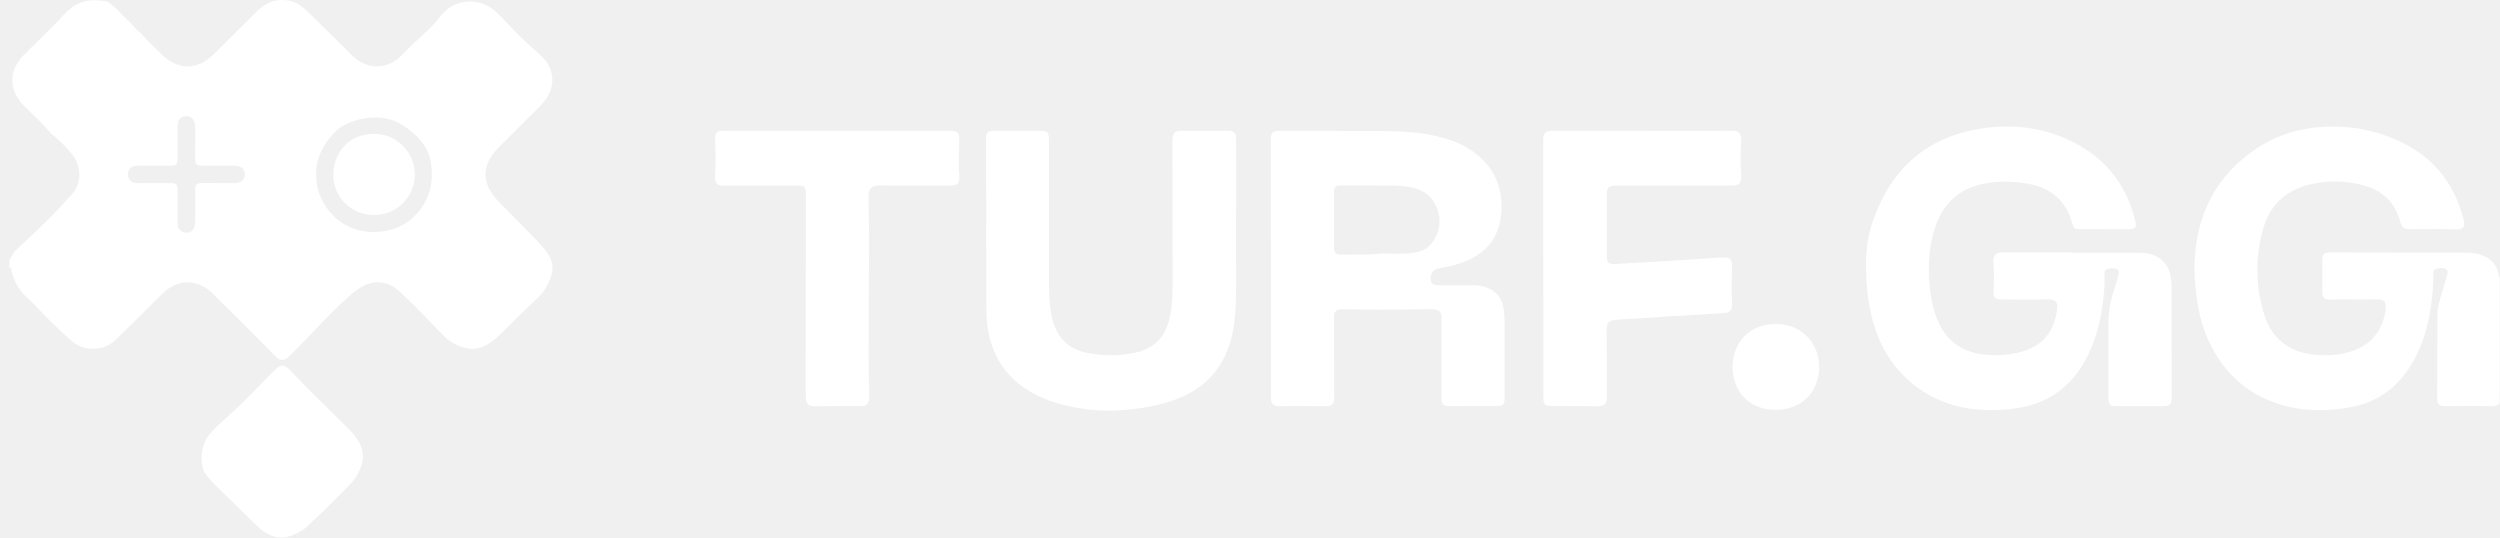
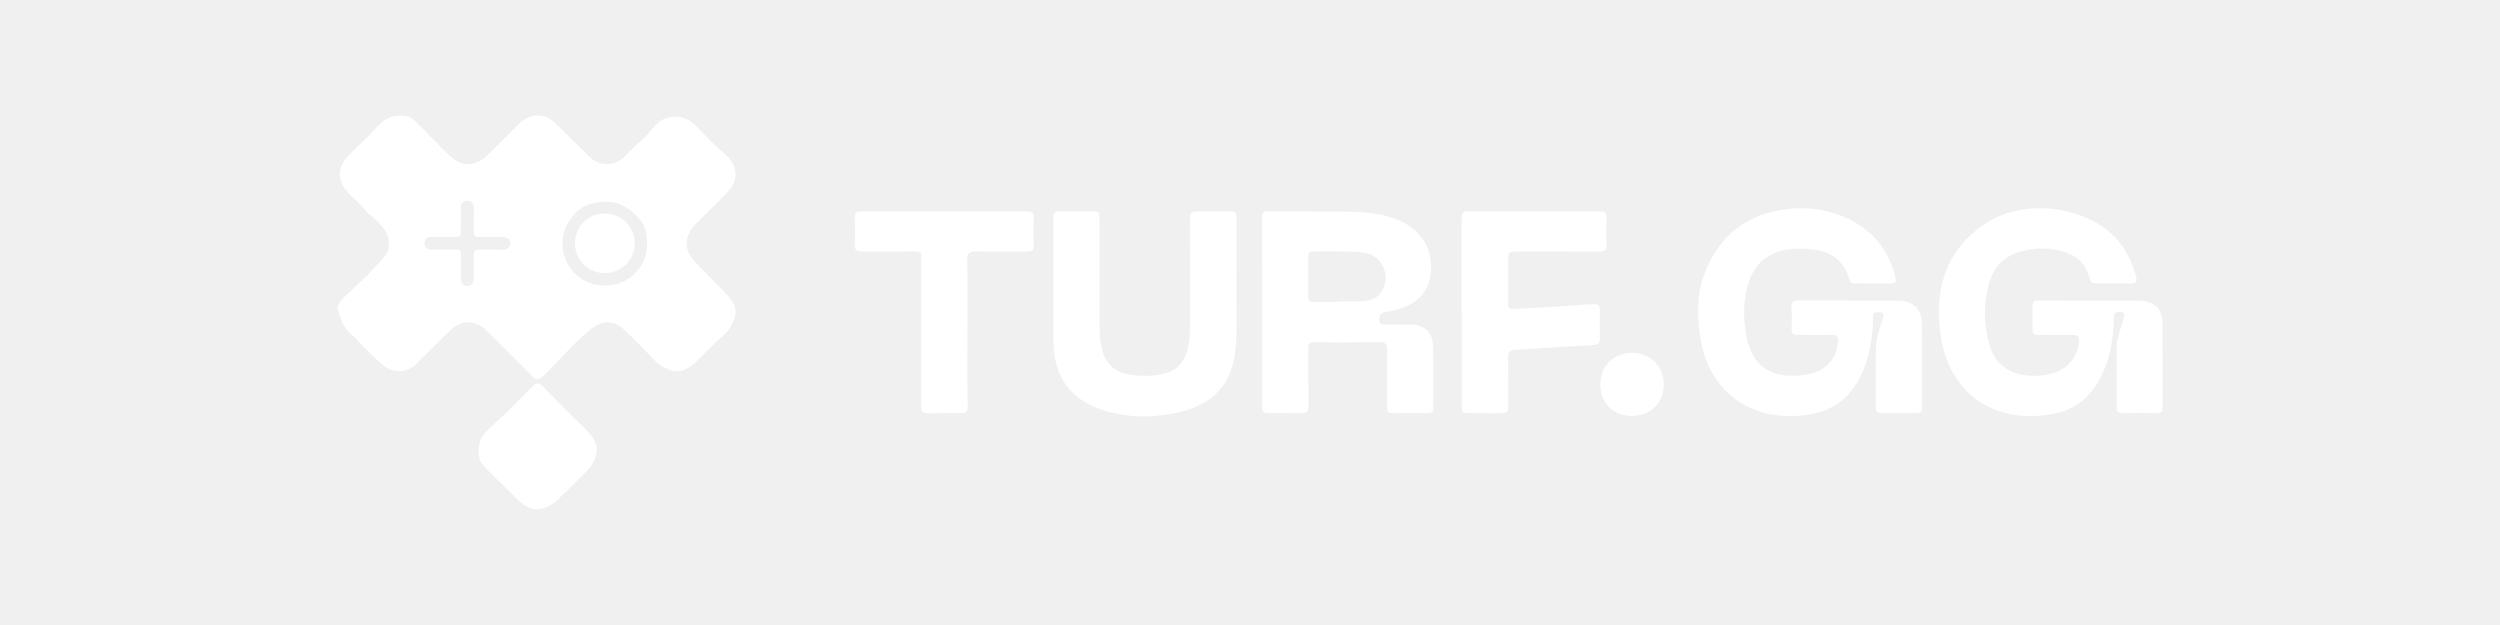
- <svg xmlns="http://www.w3.org/2000/svg" width="186" height="40" viewBox="0 0 186 40" fill="none">
-   <g clip-path="url(#clip0_3016_11366)">
-     <path d="M185.978 29.986C185.83 30.171 185.634 30.234 185.401 30.227C184.246 30.193 183.091 30.21 181.937 30.219C181.462 30.222 181.329 30.082 181.329 29.598C181.33 27.563 181.333 25.527 181.339 23.492C181.341 22.922 181.499 22.38 181.662 21.839C181.803 21.37 181.94 20.9 182.076 20.43C182.157 20.147 182.075 20.018 181.791 19.959C181.604 19.92 181.422 19.959 181.246 20.006C181.079 20.051 181.03 20.185 181.035 20.35C181.053 20.89 181.013 21.428 180.962 21.965C180.78 23.879 180.319 25.708 179.264 27.344C178.141 29.087 176.536 30.082 174.481 30.367C173.121 30.556 171.764 30.589 170.416 30.292C167.494 29.647 165.465 27.909 164.251 25.205C163.781 24.158 163.547 23.042 163.408 21.905C163.312 21.126 163.245 20.344 163.274 19.559C163.409 15.938 164.883 13.033 167.941 11.011C169.457 10.009 171.153 9.518 172.97 9.431C175.078 9.33 177.072 9.758 178.942 10.722C181.257 11.915 182.638 13.848 183.293 16.329C183.439 16.882 183.262 17.099 182.689 17.069C181.707 17.019 180.724 17.048 179.742 17.046C179.57 17.046 179.398 17.057 179.226 17.05C178.868 17.037 178.726 16.926 178.609 16.583C178.585 16.513 178.565 16.443 178.544 16.372C178.151 15.034 177.254 14.19 175.932 13.817C174.524 13.419 173.099 13.393 171.677 13.773C169.948 14.236 168.843 15.345 168.37 17.052C167.791 19.143 167.809 21.242 168.431 23.326C168.983 25.178 170.301 26.217 172.229 26.394C173.047 26.469 173.85 26.437 174.639 26.23C176.183 25.824 177.149 24.854 177.46 23.271C177.49 23.116 177.5 22.955 177.499 22.797C177.495 22.447 177.366 22.301 177.016 22.278C176.747 22.26 176.476 22.276 176.206 22.279C175.273 22.292 174.339 22.251 173.406 22.292C172.925 22.313 172.774 22.146 172.775 21.656C172.776 20.908 172.777 20.16 172.774 19.413C172.773 18.911 172.891 18.784 173.404 18.784C175.001 18.784 176.598 18.788 178.195 18.791C179.952 18.794 181.709 18.798 183.465 18.801C183.898 18.802 184.323 18.849 184.728 19.01C185.401 19.276 185.801 19.762 185.905 20.482C185.914 20.542 185.912 20.605 185.975 20.641L185.978 29.987L185.978 29.986Z" fill="white" />
-     <path d="M0.687 19.244C0.723 19.245 0.76 19.246 0.796 19.247C0.62 19.466 0.813 19.684 0.798 19.903C0.748 19.91 0.711 19.935 0.687 19.979C0.687 19.735 0.687 19.489 0.687 19.244Z" fill="white" />
-     <path d="M20.669 0.017C20.886 -0.004 21.103 -0.004 21.319 0.017C21.783 0.075 22.187 0.276 22.548 0.561C22.74 0.712 22.919 0.883 23.093 1.055C24.141 2.091 25.185 3.13 26.236 4.162C27.308 5.215 28.86 5.189 29.878 4.124C30.473 3.502 31.096 2.914 31.733 2.338C32.07 2.033 32.373 1.694 32.658 1.339C33.104 0.784 33.626 0.325 34.354 0.182C35.475 -0.037 36.412 0.322 37.179 1.141C37.8 1.803 38.423 2.464 39.086 3.086C39.454 3.43 39.828 3.766 40.205 4.099C41.261 5.032 41.393 6.414 40.511 7.516C40.282 7.802 40.015 8.06 39.755 8.32C38.906 9.171 38.051 10.018 37.199 10.866C36.902 11.161 36.632 11.476 36.43 11.847C36.024 12.595 36.02 13.343 36.418 14.094C36.598 14.432 36.837 14.727 37.105 14.999C38.051 15.963 38.996 16.927 39.939 17.893C40.248 18.21 40.538 18.543 40.781 18.914C41.127 19.442 41.201 20.005 40.988 20.598C40.779 21.178 40.501 21.703 40.032 22.139C39.043 23.058 38.094 24.018 37.127 24.96C36.845 25.235 36.539 25.479 36.193 25.671C35.662 25.966 35.102 26.039 34.522 25.864C33.94 25.688 33.423 25.409 32.99 24.959C31.985 23.916 30.979 22.875 29.93 21.875C29.876 21.824 29.823 21.774 29.769 21.724C28.861 20.869 27.803 20.768 26.746 21.438C26.318 21.709 25.953 22.058 25.582 22.396C24.536 23.346 23.589 24.393 22.608 25.407C22.284 25.742 21.955 26.073 21.627 26.404C21.558 26.474 21.485 26.541 21.409 26.602C21.104 26.844 20.875 26.847 20.587 26.594C20.395 26.424 20.219 26.233 20.04 26.048C18.665 24.629 17.247 23.251 15.842 21.862C15.596 21.619 15.325 21.408 15.013 21.257C14.29 20.907 13.571 20.911 12.856 21.28C12.536 21.446 12.265 21.673 12.011 21.925C10.922 23.006 9.833 24.086 8.74 25.162C8.2 25.693 7.562 25.991 6.787 25.947C6.227 25.916 5.725 25.719 5.312 25.353C4.356 24.508 3.437 23.622 2.577 22.678C2.405 22.489 2.209 22.32 2.022 22.153C1.339 21.542 0.986 20.773 0.797 19.904C0.812 19.684 0.619 19.466 0.795 19.247C0.886 18.913 1.113 18.671 1.356 18.446C2.38 17.494 3.409 16.547 4.369 15.529C4.688 15.19 4.988 14.832 5.309 14.494C6.195 13.563 5.993 12.249 5.356 11.469C4.936 10.954 4.482 10.474 3.953 10.068C3.885 10.015 3.809 9.968 3.758 9.902C3.195 9.184 2.497 8.597 1.862 7.949C1.646 7.729 1.445 7.499 1.289 7.233C0.768 6.344 0.789 5.465 1.353 4.602C1.577 4.261 1.873 3.983 2.163 3.701C3.04 2.843 3.929 1.998 4.755 1.091C4.903 0.929 5.072 0.784 5.242 0.644C6.064 -0.032 7.004 -0.088 7.993 0.133C8.049 0.146 8.103 0.186 8.148 0.224C8.407 0.45 8.69 0.655 8.914 0.912C9.274 1.323 9.717 1.651 10.051 2.089C10.189 2.269 10.41 2.384 10.561 2.557C11.046 3.11 11.573 3.62 12.109 4.121C12.502 4.487 12.941 4.769 13.471 4.886C14.159 5.038 14.782 4.867 15.358 4.484C15.73 4.238 16.028 3.91 16.342 3.601C17.259 2.696 18.169 1.785 19.083 0.878C19.527 0.437 20.032 0.105 20.669 0.017ZM23.519 12.938C23.532 13.244 23.536 13.5 23.584 13.755C23.936 15.635 25.582 17.383 28.019 17.258C29.313 17.192 30.403 16.685 31.207 15.666C32.026 14.629 32.265 13.423 32.059 12.13C31.965 11.542 31.743 10.995 31.358 10.532C30.849 9.923 30.236 9.442 29.527 9.077C28.275 8.43 25.94 8.758 24.921 9.822C24.054 10.728 23.516 11.723 23.519 12.938ZM13.216 10.607C13.213 10.607 13.211 10.607 13.209 10.607C13.209 10.925 13.208 11.244 13.209 11.563C13.212 12.305 13.181 12.332 12.452 12.328C11.703 12.324 10.953 12.321 10.204 12.334C9.761 12.342 9.534 12.56 9.523 12.94C9.51 13.361 9.71 13.573 10.169 13.618C10.267 13.628 10.366 13.624 10.464 13.624C11.201 13.624 11.938 13.622 12.675 13.623C13.121 13.624 13.21 13.714 13.211 14.165C13.213 14.925 13.21 15.685 13.214 16.445C13.214 16.58 13.215 16.718 13.247 16.847C13.32 17.145 13.562 17.314 13.874 17.31C14.189 17.306 14.408 17.134 14.475 16.821C14.506 16.678 14.527 16.53 14.528 16.384C14.531 15.673 14.527 14.962 14.525 14.251C14.525 14.165 14.516 14.079 14.524 13.994C14.546 13.747 14.642 13.651 14.895 13.625C14.993 13.615 15.092 13.62 15.19 13.62C15.89 13.621 16.59 13.621 17.29 13.625C17.451 13.626 17.61 13.617 17.764 13.573C18.093 13.479 18.264 13.204 18.209 12.869C18.155 12.53 17.911 12.341 17.483 12.333C16.98 12.323 16.476 12.327 15.972 12.326C15.628 12.326 15.284 12.337 14.941 12.327C14.65 12.319 14.549 12.21 14.523 11.923C14.517 11.863 14.519 11.801 14.519 11.74C14.522 11.029 14.523 10.318 14.53 9.607C14.532 9.42 14.514 9.238 14.46 9.062C14.384 8.814 14.206 8.679 13.948 8.653C13.517 8.608 13.243 8.829 13.22 9.283C13.198 9.723 13.216 10.165 13.216 10.607Z" fill="white" />
-     <path d="M154.18 18.801C155.729 18.801 157.276 18.801 158.825 18.801C159.169 18.801 159.511 18.807 159.852 18.874C160.726 19.047 161.344 19.67 161.496 20.547C161.543 20.813 161.566 21.08 161.566 21.351C161.566 24.05 161.569 26.748 161.572 29.446C161.572 30.133 161.471 30.225 160.781 30.221C159.761 30.216 158.741 30.22 157.722 30.219C157.586 30.219 157.451 30.224 157.316 30.216C157.038 30.199 156.917 30.088 156.874 29.819C156.862 29.746 156.864 29.672 156.865 29.599C156.866 27.808 156.868 26.017 156.87 24.227C156.872 23.314 156.985 22.42 157.292 21.554C157.418 21.197 157.512 20.828 157.619 20.464C157.711 20.153 157.605 19.997 157.277 19.974C157.156 19.965 157.03 19.968 156.91 19.986C156.66 20.023 156.561 20.137 156.574 20.383C156.609 21.059 156.547 21.73 156.468 22.398C156.314 23.719 156.003 25.002 155.441 26.215C154.683 27.85 153.566 29.137 151.873 29.864C151.133 30.182 150.358 30.347 149.561 30.436C148.961 30.502 148.36 30.516 147.758 30.505C143.724 30.427 140.451 27.887 139.369 24C139.033 22.789 138.876 21.554 138.84 20.299C138.804 19.041 138.89 17.794 139.291 16.597C140.545 12.847 143.022 10.389 146.977 9.639C149.288 9.201 151.594 9.382 153.766 10.346C156.443 11.534 158.172 13.561 158.861 16.431C158.884 16.525 158.905 16.624 158.904 16.72C158.902 16.917 158.819 17.007 158.622 17.04C158.538 17.054 158.45 17.054 158.365 17.054C157.173 17.052 155.981 17.05 154.789 17.046C154.334 17.045 154.3 17.019 154.173 16.586C153.709 15.005 152.684 14.03 151.056 13.706C149.85 13.466 148.644 13.43 147.438 13.703C145.739 14.088 144.614 15.128 144.034 16.748C143.535 18.143 143.427 19.592 143.549 21.062C143.617 21.883 143.744 22.692 144.016 23.473C144.644 25.273 145.907 26.246 147.813 26.399C148.717 26.472 149.608 26.399 150.474 26.148C152.142 25.665 152.916 24.445 153.062 22.893C153.097 22.512 152.921 22.319 152.541 22.274C152.444 22.262 152.344 22.265 152.246 22.269C151.141 22.311 150.037 22.272 148.932 22.279C148.429 22.282 148.295 22.149 148.318 21.641C148.35 20.93 148.373 20.22 148.31 19.51C148.3 19.388 148.309 19.267 148.344 19.146C148.4 18.947 148.527 18.833 148.728 18.8C148.812 18.786 148.899 18.777 148.984 18.777C150.716 18.776 152.449 18.776 154.181 18.776C154.181 18.785 154.181 18.794 154.181 18.802L154.18 18.801Z" fill="white" />
-     <path d="M99.534 9.749C100.725 9.749 101.917 9.736 103.109 9.752C104.349 9.769 105.587 9.834 106.803 10.114C107.644 10.308 108.462 10.572 109.202 11.022C110.937 12.077 111.802 13.634 111.709 15.657C111.625 17.48 110.721 18.774 108.993 19.454C108.362 19.702 107.709 19.859 107.04 19.964C106.552 20.041 106.292 20.578 106.519 21.025C106.581 21.147 106.695 21.198 106.819 21.21C106.965 21.226 107.113 21.222 107.26 21.222C108.071 21.224 108.882 21.225 109.693 21.226C109.978 21.226 110.255 21.275 110.524 21.365C111.345 21.639 111.784 22.222 111.884 23.068C111.965 23.764 111.942 24.464 111.945 25.163C111.95 26.634 111.944 28.106 111.943 29.577C111.943 29.626 111.945 29.675 111.942 29.724C111.925 30.085 111.806 30.208 111.446 30.21C110.734 30.215 110.021 30.211 109.308 30.212C108.805 30.213 108.301 30.22 107.797 30.217C107.379 30.214 107.251 30.09 107.248 29.663C107.241 28.841 107.244 28.02 107.245 27.198C107.246 26.095 107.249 24.991 107.251 23.887C107.251 23.765 107.254 23.642 107.243 23.52C107.217 23.232 107.106 23.108 106.827 23.034C106.682 22.995 106.536 23.002 106.388 23.004C105.124 23.017 103.859 23.037 102.594 23.039C101.747 23.041 100.899 23.018 100.052 23.006C99.966 23.005 99.88 23.002 99.794 23.008C99.402 23.036 99.265 23.167 99.248 23.553C99.237 23.797 99.251 24.043 99.252 24.288C99.256 26.017 99.259 27.746 99.263 29.475C99.263 29.512 99.265 29.549 99.263 29.585C99.25 30.072 99.1 30.225 98.616 30.224C97.83 30.223 97.044 30.21 96.257 30.208C95.913 30.207 95.57 30.224 95.226 30.224C94.719 30.224 94.56 30.071 94.555 29.57C94.55 29.043 94.558 28.516 94.558 27.989C94.557 22.433 94.555 16.878 94.553 11.323C94.553 11.004 94.544 10.685 94.549 10.367C94.558 9.864 94.687 9.732 95.184 9.731C96.634 9.728 98.084 9.73 99.533 9.73C99.533 9.736 99.533 9.742 99.533 9.748L99.534 9.749ZM99.247 16.345C99.247 16.345 99.249 16.345 99.251 16.345C99.251 16.639 99.252 16.933 99.251 17.227C99.25 17.643 99.237 18.06 99.251 18.476C99.262 18.81 99.4 18.931 99.733 18.947C99.807 18.95 99.881 18.947 99.954 18.944C100.821 18.913 101.69 18.981 102.557 18.878C102.92 18.834 103.293 18.881 103.661 18.878C104.176 18.873 104.692 18.892 105.203 18.805C105.688 18.722 106.144 18.564 106.457 18.173C107.072 17.405 107.277 16.534 106.948 15.588C106.627 14.665 105.946 14.131 104.996 13.94C104.477 13.837 103.948 13.811 103.421 13.806C102.219 13.794 101.016 13.8 99.813 13.802C99.348 13.802 99.248 13.901 99.247 14.36C99.246 15.022 99.248 15.683 99.248 16.345H99.247Z" fill="white" />
-     <path d="M73.375 16.958C73.392 14.776 73.353 12.593 73.365 10.411C73.365 10.313 73.364 10.214 73.379 10.118C73.416 9.886 73.53 9.774 73.765 9.744C73.886 9.729 74.01 9.732 74.133 9.732C75.177 9.731 76.221 9.735 77.265 9.73C77.963 9.727 78.046 9.803 78.046 10.512C78.046 14.055 78.041 17.599 78.044 21.143C78.045 21.965 78.081 22.785 78.259 23.592C78.553 24.921 79.292 25.852 80.654 26.201C80.962 26.28 81.279 26.33 81.595 26.368C82.566 26.488 83.53 26.443 84.487 26.234C85.771 25.954 86.592 25.183 86.948 23.923C87.175 23.115 87.242 22.285 87.241 21.449C87.24 17.869 87.236 14.288 87.233 10.707C87.233 10.56 87.229 10.412 87.241 10.266C87.27 9.912 87.418 9.76 87.773 9.735C87.969 9.722 88.166 9.737 88.362 9.737C89.259 9.737 90.156 9.735 91.052 9.734C91.2 9.734 91.348 9.727 91.494 9.739C91.777 9.763 91.916 9.893 91.956 10.172C91.971 10.28 91.968 10.392 91.968 10.502C91.967 12.538 91.987 14.573 91.958 16.609C91.931 18.533 92.009 20.458 91.946 22.381C91.913 23.374 91.841 24.363 91.57 25.327C90.944 27.556 89.49 28.999 87.332 29.768C86.064 30.219 84.748 30.426 83.407 30.52C81.972 30.621 80.564 30.478 79.173 30.135C78.08 29.865 77.048 29.453 76.123 28.799C74.686 27.782 73.861 26.384 73.531 24.672C73.366 23.81 73.381 22.939 73.378 22.07C73.372 20.366 73.375 18.662 73.375 16.958Z" fill="white" />
-     <path d="M114.817 19.987C114.816 16.872 114.815 13.757 114.814 10.641C114.814 10.531 114.812 10.421 114.818 10.31C114.839 9.908 114.984 9.759 115.378 9.733C115.463 9.727 115.55 9.729 115.636 9.729C119.285 9.732 122.934 9.735 126.583 9.737C127.296 9.737 128.009 9.732 128.721 9.731C128.844 9.731 128.967 9.732 129.089 9.745C129.323 9.771 129.464 9.903 129.519 10.135C129.556 10.293 129.555 10.451 129.544 10.61C129.488 11.406 129.48 12.202 129.547 12.998C129.554 13.083 129.556 13.17 129.548 13.255C129.511 13.619 129.348 13.786 128.981 13.8C128.576 13.815 128.17 13.807 127.765 13.807C125.32 13.805 122.874 13.802 120.429 13.802C120.283 13.802 120.133 13.806 119.989 13.831C119.691 13.882 119.594 13.99 119.557 14.292C119.544 14.401 119.545 14.512 119.545 14.622C119.545 16.07 119.544 17.517 119.546 18.964C119.548 19.601 119.648 19.677 120.284 19.634C121.264 19.568 122.246 19.52 123.226 19.466C124.673 19.386 126.119 19.303 127.563 19.186C127.832 19.165 128.104 19.154 128.373 19.162C128.705 19.171 128.83 19.303 128.857 19.637C128.865 19.734 128.864 19.833 128.861 19.931C128.831 20.789 128.829 21.648 128.863 22.506C128.864 22.555 128.864 22.604 128.863 22.653C128.854 23.107 128.708 23.264 128.244 23.293C127.006 23.37 125.768 23.44 124.53 23.516C123.109 23.604 121.687 23.691 120.266 23.787C119.699 23.825 119.536 24.009 119.537 24.579C119.54 26.173 119.546 27.768 119.555 29.362C119.56 30.1 119.418 30.234 118.673 30.225C117.653 30.213 116.633 30.216 115.614 30.212C115.491 30.212 115.367 30.215 115.245 30.203C114.986 30.176 114.868 30.07 114.841 29.811C114.819 29.604 114.824 29.394 114.824 29.186C114.822 26.12 114.822 23.054 114.821 19.988H114.815L114.817 19.987Z" fill="white" />
-     <path d="M62.278 9.731C64.993 9.731 67.708 9.731 70.423 9.731C70.546 9.731 70.669 9.728 70.792 9.733C71.224 9.749 71.367 9.881 71.369 10.316C71.372 10.806 71.343 11.296 71.338 11.786C71.334 12.203 71.329 12.619 71.372 13.035C71.378 13.096 71.375 13.158 71.374 13.219C71.359 13.659 71.216 13.805 70.759 13.806C69.346 13.81 67.933 13.808 66.521 13.806C66.14 13.805 65.759 13.795 65.378 13.799C64.856 13.805 64.642 14.011 64.624 14.537C64.612 14.904 64.623 15.273 64.633 15.64C64.702 18.448 64.619 21.255 64.633 24.062C64.641 25.717 64.607 27.372 64.667 29.027C64.676 29.271 64.694 29.517 64.642 29.76C64.572 30.087 64.454 30.206 64.121 30.217C63.778 30.228 63.434 30.208 63.09 30.209C62.328 30.212 61.567 30.221 60.805 30.226C60.694 30.227 60.583 30.229 60.474 30.218C60.163 30.186 60.002 30.043 59.967 29.735C59.941 29.505 59.942 29.271 59.942 29.038C59.945 24.157 59.95 19.276 59.954 14.396C59.954 14.334 59.956 14.272 59.95 14.212C59.922 13.932 59.84 13.844 59.567 13.811C59.47 13.799 59.371 13.802 59.272 13.802C57.503 13.806 55.734 13.811 53.965 13.815C53.88 13.815 53.793 13.814 53.708 13.806C53.39 13.777 53.248 13.645 53.204 13.326C53.189 13.218 53.191 13.105 53.199 12.996C53.255 12.163 53.255 11.33 53.201 10.497C53.199 10.473 53.2 10.448 53.2 10.423C53.19 9.846 53.298 9.732 53.875 9.731C56.677 9.73 59.478 9.731 62.279 9.731L62.278 9.731Z" fill="white" />
-     <path d="M15.001 34.015C15.009 33.171 15.358 32.473 15.956 31.9C16.584 31.298 17.248 30.732 17.871 30.125C18.618 29.398 19.337 28.643 20.07 27.903C20.251 27.72 20.431 27.533 20.63 27.372C20.922 27.133 21.127 27.147 21.419 27.389C21.476 27.436 21.528 27.489 21.579 27.542C23 29.035 24.48 30.469 25.947 31.917C26.201 32.168 26.43 32.44 26.62 32.742C27.049 33.422 27.127 34.133 26.8 34.878C26.603 35.331 26.351 35.745 25.995 36.095C25.322 36.758 24.658 37.429 23.988 38.095C23.695 38.387 23.373 38.645 23.088 38.952C22.696 39.373 22.191 39.667 21.637 39.862C21.018 40.079 20.431 40.007 19.866 39.693C19.617 39.556 19.392 39.386 19.189 39.189C18.116 38.146 17.043 37.102 15.974 36.054C15.73 35.816 15.517 35.543 15.303 35.282C15.073 35.001 15.042 34.603 15.002 34.236C14.994 34.164 15.001 34.09 15.001 34.016L15.001 34.015Z" fill="white" />
-     <path d="M135.342 27.315C135.338 29.192 133.999 30.505 132.089 30.495C130.109 30.483 128.886 29.097 128.907 27.257C128.928 25.387 130.24 24.097 132.142 24.103C133.995 24.11 135.345 25.465 135.342 27.315Z" fill="white" />
-     <path d="M30.863 12.993C30.849 14.688 29.506 16.004 27.799 15.996C26.108 15.988 24.765 14.636 24.798 12.936C24.828 11.396 25.929 9.94 27.862 9.952C29.507 9.962 30.876 11.347 30.863 12.993H30.863Z" fill="white" />
+ <svg xmlns="http://www.w3.org/2000/svg" width="200" height="50" viewBox="0 0 200 50" fill="none">
+   <g clip-path="url(#clip0_3033_2695)">
+     <path d="M172.996 32.868C172.879 33.014 172.726 33.064 172.541 33.058C171.632 33.031 170.722 33.045 169.812 33.051C169.438 33.054 169.333 32.944 169.333 32.563C169.334 30.959 169.336 29.355 169.342 27.751C169.343 27.302 169.468 26.875 169.596 26.449C169.707 26.08 169.815 25.709 169.922 25.339C169.986 25.116 169.921 25.014 169.697 24.968C169.55 24.937 169.407 24.968 169.268 25.005C169.136 25.04 169.097 25.146 169.102 25.276C169.116 25.701 169.085 26.125 169.044 26.549C168.901 28.056 168.537 29.497 167.706 30.787C166.822 32.159 165.557 32.944 163.938 33.168C162.866 33.317 161.797 33.343 160.735 33.109C158.433 32.601 156.834 31.231 155.878 29.101C155.507 28.276 155.323 27.397 155.213 26.501C155.138 25.887 155.085 25.271 155.108 24.652C155.214 21.799 156.375 19.511 158.785 17.918C159.979 17.128 161.315 16.741 162.748 16.672C164.408 16.593 165.98 16.93 167.453 17.69C169.277 18.63 170.365 20.153 170.881 22.108C170.996 22.544 170.856 22.714 170.405 22.691C169.631 22.651 168.857 22.674 168.083 22.673C167.948 22.673 167.812 22.681 167.677 22.676C167.395 22.665 167.283 22.578 167.19 22.308C167.171 22.253 167.156 22.197 167.139 22.142C166.83 21.087 166.123 20.422 165.081 20.128C163.972 19.815 162.849 19.794 161.728 20.094C160.366 20.459 159.496 21.332 159.123 22.677C158.666 24.325 158.681 25.978 159.171 27.62C159.606 29.08 160.644 29.898 162.163 30.038C162.808 30.097 163.44 30.072 164.062 29.908C165.279 29.589 166.04 28.824 166.285 27.578C166.309 27.455 166.317 27.328 166.316 27.203C166.313 26.928 166.211 26.813 165.935 26.795C165.723 26.781 165.51 26.793 165.297 26.796C164.562 26.806 163.826 26.774 163.091 26.806C162.712 26.823 162.593 26.691 162.594 26.305C162.595 25.716 162.595 25.126 162.593 24.537C162.592 24.142 162.685 24.042 163.089 24.042C164.347 24.042 165.606 24.045 166.864 24.047C168.248 24.05 169.632 24.053 171.016 24.055C171.358 24.056 171.693 24.094 172.012 24.22C172.541 24.429 172.857 24.812 172.939 25.379C172.946 25.427 172.945 25.476 172.994 25.505L172.996 32.869L172.996 32.868Z" fill="white" />
+     <path d="M27.005 24.404C27.034 24.405 27.063 24.406 27.092 24.406C26.953 24.579 27.105 24.751 27.093 24.923C27.054 24.929 27.025 24.949 27.006 24.984C27.006 24.791 27.005 24.597 27.005 24.404Z" fill="white" />
+     <path d="M42.75 9.255C42.921 9.239 43.092 9.239 43.262 9.256C43.627 9.301 43.945 9.459 44.23 9.684C44.382 9.803 44.522 9.937 44.66 10.073C45.485 10.889 46.308 11.708 47.136 12.521C47.981 13.351 49.204 13.33 50.006 12.491C50.474 12.001 50.966 11.538 51.467 11.084C51.733 10.844 51.971 10.577 52.196 10.297C52.547 9.86 52.958 9.498 53.532 9.386C54.416 9.213 55.154 9.496 55.758 10.141C56.248 10.663 56.738 11.184 57.261 11.673C57.55 11.944 57.845 12.209 58.142 12.472C58.974 13.207 59.078 14.296 58.383 15.164C58.203 15.389 57.992 15.592 57.788 15.797C57.118 16.468 56.445 17.135 55.774 17.803C55.54 18.036 55.327 18.284 55.168 18.576C54.848 19.165 54.844 19.755 55.158 20.346C55.3 20.613 55.488 20.845 55.699 21.06C56.445 21.819 57.19 22.578 57.933 23.34C58.176 23.59 58.404 23.852 58.596 24.144C58.869 24.561 58.927 25.004 58.759 25.471C58.595 25.928 58.375 26.342 58.006 26.685C57.227 27.409 56.479 28.166 55.717 28.908C55.495 29.125 55.254 29.317 54.981 29.468C54.562 29.701 54.121 29.758 53.665 29.62C53.206 29.482 52.798 29.262 52.457 28.907C51.666 28.086 50.873 27.265 50.046 26.477C50.004 26.437 49.962 26.398 49.92 26.358C49.204 25.684 48.371 25.605 47.538 26.133C47.201 26.346 46.913 26.621 46.62 26.888C45.797 27.636 45.051 28.462 44.278 29.26C44.022 29.524 43.763 29.785 43.504 30.046C43.45 30.101 43.393 30.154 43.333 30.202C43.093 30.392 42.912 30.395 42.685 30.195C42.533 30.061 42.395 29.911 42.254 29.766C41.171 28.647 40.054 27.562 38.946 26.467C38.753 26.276 38.539 26.109 38.293 25.99C37.724 25.714 37.157 25.718 36.594 26.009C36.342 26.139 36.128 26.318 35.928 26.517C35.07 27.368 34.212 28.219 33.35 29.067C32.925 29.485 32.423 29.72 31.812 29.686C31.371 29.661 30.976 29.506 30.65 29.218C29.896 28.552 29.173 27.854 28.495 27.11C28.359 26.961 28.205 26.828 28.057 26.696C27.519 26.215 27.241 25.609 27.093 24.924C27.105 24.751 26.952 24.579 27.091 24.406C27.163 24.143 27.341 23.953 27.533 23.775C28.34 23.026 29.151 22.279 29.907 21.477C30.159 21.21 30.394 20.928 30.647 20.662C31.345 19.928 31.186 18.893 30.685 18.278C30.354 17.873 29.996 17.494 29.579 17.174C29.526 17.133 29.466 17.096 29.425 17.044C28.982 16.478 28.432 16.016 27.931 15.505C27.762 15.332 27.603 15.15 27.48 14.941C27.07 14.24 27.087 13.548 27.531 12.868C27.707 12.599 27.941 12.38 28.169 12.158C28.86 11.482 29.56 10.816 30.211 10.101C30.328 9.974 30.461 9.86 30.595 9.749C31.242 9.216 31.983 9.173 32.762 9.347C32.806 9.357 32.849 9.388 32.884 9.419C33.089 9.596 33.312 9.758 33.488 9.96C33.772 10.284 34.121 10.543 34.384 10.888C34.492 11.03 34.666 11.121 34.786 11.257C35.168 11.692 35.583 12.094 36.005 12.489C36.315 12.778 36.661 12.999 37.078 13.092C37.62 13.212 38.111 13.076 38.565 12.775C38.858 12.581 39.093 12.323 39.34 12.079C40.063 11.367 40.78 10.648 41.5 9.934C41.85 9.586 42.248 9.325 42.75 9.255ZM44.995 19.436C45.005 19.677 45.009 19.878 45.046 20.079C45.324 21.561 46.621 22.938 48.541 22.84C49.56 22.788 50.419 22.388 51.053 21.586C51.698 20.768 51.886 19.818 51.724 18.8C51.65 18.336 51.475 17.905 51.171 17.541C50.771 17.06 50.288 16.681 49.729 16.393C48.743 15.884 46.902 16.142 46.099 16.981C45.417 17.694 44.993 18.479 44.995 19.436ZM36.877 17.599C36.875 17.599 36.874 17.599 36.872 17.599C36.872 17.85 36.871 18.101 36.872 18.352C36.874 18.937 36.85 18.958 36.275 18.955C35.685 18.952 35.095 18.95 34.504 18.96C34.156 18.966 33.977 19.138 33.968 19.438C33.958 19.77 34.115 19.936 34.477 19.972C34.553 19.98 34.632 19.976 34.709 19.976C35.29 19.976 35.87 19.975 36.451 19.976C36.803 19.976 36.872 20.047 36.873 20.402C36.875 21.001 36.873 21.6 36.876 22.199C36.876 22.305 36.877 22.414 36.902 22.516C36.96 22.751 37.15 22.884 37.396 22.881C37.645 22.878 37.817 22.742 37.87 22.495C37.894 22.383 37.91 22.266 37.911 22.151C37.914 21.591 37.911 21.03 37.909 20.471C37.909 20.403 37.902 20.335 37.908 20.268C37.925 20.073 38.001 19.998 38.201 19.977C38.277 19.969 38.355 19.973 38.433 19.973C38.984 19.974 39.536 19.974 40.088 19.977C40.214 19.978 40.34 19.971 40.461 19.936C40.72 19.862 40.855 19.646 40.812 19.381C40.769 19.114 40.577 18.966 40.239 18.959C39.843 18.951 39.446 18.954 39.049 18.954C38.778 18.954 38.507 18.963 38.236 18.955C38.008 18.948 37.928 18.863 37.907 18.636C37.903 18.588 37.904 18.54 37.904 18.492C37.906 17.931 37.907 17.371 37.913 16.811C37.914 16.664 37.9 16.521 37.857 16.382C37.798 16.187 37.658 16.081 37.454 16.06C37.115 16.024 36.899 16.198 36.881 16.556C36.863 16.903 36.877 17.251 36.877 17.599Z" fill="white" />
+     <path d="M147.943 24.056C149.163 24.056 150.383 24.056 151.603 24.056C151.874 24.056 152.144 24.06 152.412 24.113C153.101 24.249 153.587 24.74 153.708 25.431C153.744 25.64 153.762 25.851 153.762 26.065C153.762 28.191 153.765 30.317 153.767 32.443C153.767 32.984 153.688 33.056 153.144 33.053C152.341 33.049 151.537 33.052 150.733 33.052C150.627 33.052 150.52 33.056 150.414 33.049C150.195 33.035 150.099 32.949 150.065 32.736C150.056 32.679 150.058 32.62 150.058 32.563C150.059 31.152 150.061 29.741 150.063 28.33C150.064 27.611 150.153 26.907 150.395 26.224C150.494 25.943 150.568 25.652 150.653 25.365C150.725 25.12 150.642 24.998 150.383 24.979C150.288 24.972 150.189 24.975 150.094 24.989C149.897 25.018 149.819 25.108 149.829 25.302C149.857 25.834 149.808 26.363 149.746 26.889C149.624 27.93 149.379 28.941 148.937 29.897C148.34 31.185 147.459 32.199 146.125 32.772C145.543 33.022 144.932 33.153 144.304 33.222C143.831 33.275 143.358 33.285 142.883 33.276C139.705 33.215 137.126 31.214 136.274 28.151C136.008 27.197 135.885 26.224 135.857 25.235C135.828 24.244 135.896 23.262 136.212 22.319C137.2 19.364 139.152 17.427 142.268 16.836C144.089 16.491 145.906 16.634 147.617 17.393C149.726 18.33 151.089 19.927 151.631 22.188C151.649 22.262 151.666 22.34 151.665 22.415C151.664 22.57 151.598 22.642 151.443 22.668C151.377 22.679 151.308 22.679 151.24 22.679C150.301 22.677 149.362 22.676 148.423 22.673C148.065 22.672 148.038 22.651 147.938 22.31C147.572 21.065 146.764 20.297 145.482 20.041C144.532 19.852 143.581 19.824 142.631 20.039C141.293 20.342 140.406 21.161 139.949 22.438C139.556 23.537 139.471 24.679 139.567 25.837C139.62 26.483 139.72 27.121 139.935 27.736C140.429 29.154 141.425 29.921 142.927 30.042C143.639 30.099 144.341 30.042 145.023 29.844C146.337 29.463 146.947 28.502 147.062 27.279C147.09 26.98 146.951 26.827 146.652 26.791C146.575 26.782 146.497 26.785 146.42 26.788C145.549 26.821 144.679 26.79 143.808 26.796C143.412 26.798 143.306 26.693 143.325 26.293C143.35 25.733 143.368 25.174 143.318 24.614C143.31 24.518 143.318 24.423 143.345 24.327C143.389 24.17 143.489 24.08 143.647 24.054C143.714 24.043 143.782 24.037 143.849 24.037C145.214 24.036 146.579 24.036 147.944 24.036C147.944 24.043 147.944 24.049 147.944 24.056L147.943 24.056Z" fill="white" />
+     <path d="M104.887 16.923C105.826 16.923 106.765 16.913 107.703 16.926C108.681 16.939 109.656 16.99 110.614 17.211C111.277 17.364 111.922 17.572 112.505 17.927C113.872 18.758 114.553 19.984 114.479 21.578C114.413 23.015 113.701 24.034 112.34 24.57C111.843 24.765 111.328 24.889 110.801 24.972C110.416 25.033 110.212 25.456 110.39 25.807C110.44 25.904 110.529 25.944 110.627 25.954C110.742 25.966 110.858 25.963 110.975 25.963C111.613 25.965 112.252 25.965 112.891 25.966C113.116 25.966 113.334 26.005 113.546 26.075C114.193 26.291 114.539 26.751 114.617 27.417C114.682 27.966 114.663 28.517 114.665 29.068C114.67 30.227 114.665 31.387 114.664 32.546C114.664 32.584 114.665 32.623 114.663 32.662C114.65 32.946 114.556 33.043 114.273 33.045C113.711 33.049 113.15 33.045 112.588 33.046C112.191 33.047 111.794 33.052 111.398 33.05C111.068 33.048 110.967 32.95 110.964 32.614C110.959 31.966 110.962 31.319 110.962 30.672C110.963 29.802 110.966 28.933 110.967 28.063C110.967 27.966 110.969 27.869 110.961 27.773C110.941 27.546 110.853 27.449 110.634 27.391C110.519 27.36 110.403 27.366 110.288 27.367C109.291 27.378 108.294 27.393 107.298 27.395C106.63 27.396 105.963 27.378 105.295 27.369C105.228 27.368 105.159 27.365 105.092 27.37C104.783 27.392 104.675 27.495 104.662 27.799C104.653 27.992 104.664 28.186 104.665 28.379C104.668 29.741 104.67 31.103 104.673 32.466C104.673 32.495 104.675 32.524 104.674 32.553C104.663 32.936 104.545 33.056 104.164 33.056C103.544 33.054 102.925 33.045 102.305 33.043C102.034 33.042 101.763 33.056 101.492 33.056C101.093 33.056 100.968 32.935 100.964 32.541C100.96 32.125 100.967 31.71 100.966 31.294C100.965 26.917 100.964 22.54 100.962 18.163C100.962 17.912 100.956 17.661 100.96 17.41C100.966 17.014 101.068 16.91 101.46 16.909C102.602 16.907 103.744 16.908 104.886 16.908C104.886 16.913 104.886 16.918 104.886 16.923L104.887 16.923ZM104.661 22.12C104.661 22.12 104.663 22.12 104.664 22.12C104.664 22.352 104.665 22.583 104.664 22.815C104.663 23.143 104.653 23.471 104.664 23.799C104.672 24.063 104.781 24.158 105.044 24.17C105.102 24.173 105.16 24.17 105.218 24.168C105.901 24.143 106.586 24.197 107.269 24.116C107.555 24.082 107.849 24.119 108.139 24.116C108.544 24.112 108.951 24.127 109.354 24.058C109.736 23.993 110.095 23.868 110.341 23.561C110.826 22.955 110.988 22.269 110.728 21.524C110.475 20.797 109.939 20.376 109.19 20.226C108.782 20.144 108.365 20.123 107.95 20.119C107.002 20.11 106.055 20.115 105.107 20.116C104.741 20.116 104.662 20.195 104.661 20.556C104.66 21.078 104.661 21.599 104.661 22.12H104.661Z" fill="white" />
+     <path d="M84.276 22.603C84.29 20.884 84.26 19.164 84.269 17.445C84.269 17.368 84.268 17.29 84.28 17.214C84.309 17.031 84.398 16.943 84.584 16.919C84.68 16.908 84.777 16.91 84.874 16.91C85.696 16.909 86.519 16.912 87.342 16.909C87.892 16.906 87.957 16.966 87.957 17.524C87.957 20.316 87.953 23.108 87.956 25.901C87.956 26.548 87.984 27.195 88.125 27.83C88.356 28.877 88.939 29.61 90.012 29.886C90.254 29.948 90.504 29.987 90.753 30.018C91.518 30.112 92.278 30.077 93.032 29.912C94.043 29.691 94.69 29.084 94.97 28.091C95.15 27.454 95.202 26.8 95.202 26.142C95.201 23.321 95.198 20.5 95.196 17.678C95.195 17.563 95.192 17.446 95.201 17.331C95.224 17.052 95.341 16.932 95.621 16.913C95.775 16.902 95.93 16.914 96.085 16.914C96.791 16.914 97.498 16.912 98.204 16.912C98.321 16.912 98.437 16.906 98.553 16.916C98.775 16.934 98.885 17.037 98.916 17.256C98.929 17.342 98.926 17.43 98.926 17.517C98.925 19.121 98.941 20.724 98.918 22.328C98.897 23.845 98.959 25.361 98.909 26.877C98.883 27.658 98.826 28.437 98.612 29.197C98.119 30.954 96.974 32.09 95.274 32.696C94.274 33.052 93.238 33.215 92.181 33.289C91.05 33.369 89.941 33.256 88.844 32.985C87.984 32.773 87.171 32.449 86.442 31.933C85.309 31.131 84.659 30.03 84.4 28.681C84.269 28.002 84.281 27.316 84.279 26.631C84.274 25.288 84.277 23.946 84.276 22.603Z" fill="white" />
+     <path d="M116.928 24.99C116.928 22.536 116.927 20.081 116.926 17.627C116.926 17.54 116.925 17.453 116.929 17.366C116.946 17.049 117.06 16.931 117.371 16.911C117.438 16.907 117.506 16.908 117.574 16.908C120.449 16.91 123.324 16.913 126.2 16.914C126.761 16.914 127.322 16.91 127.884 16.909C127.981 16.909 128.078 16.91 128.174 16.921C128.358 16.941 128.469 17.045 128.512 17.228C128.542 17.352 128.54 17.477 128.532 17.602C128.488 18.229 128.482 18.856 128.534 19.483C128.54 19.55 128.542 19.619 128.535 19.686C128.506 19.973 128.378 20.105 128.088 20.115C127.77 20.127 127.45 20.121 127.13 20.121C125.204 20.119 123.277 20.117 121.351 20.117C121.235 20.117 121.118 20.12 121.004 20.14C120.769 20.18 120.693 20.265 120.663 20.503C120.653 20.589 120.654 20.677 120.654 20.763C120.654 21.904 120.653 23.044 120.655 24.184C120.656 24.686 120.735 24.746 121.236 24.712C122.009 24.66 122.782 24.622 123.554 24.58C124.694 24.517 125.834 24.451 126.971 24.36C127.183 24.342 127.397 24.334 127.61 24.34C127.871 24.347 127.969 24.452 127.991 24.714C127.997 24.791 127.997 24.869 127.994 24.946C127.971 25.622 127.969 26.299 127.995 26.975C127.997 27.013 127.996 27.052 127.996 27.091C127.988 27.448 127.873 27.573 127.508 27.595C126.532 27.656 125.557 27.711 124.582 27.771C123.462 27.84 122.342 27.909 121.222 27.984C120.775 28.014 120.647 28.159 120.648 28.608C120.65 29.864 120.655 31.121 120.662 32.377C120.665 32.958 120.554 33.064 119.967 33.057C119.163 33.047 118.36 33.05 117.556 33.047C117.46 33.046 117.362 33.049 117.266 33.039C117.062 33.018 116.969 32.934 116.948 32.73C116.93 32.568 116.934 32.402 116.934 32.238C116.933 29.822 116.932 27.406 116.932 24.991H116.927L116.928 24.99Z" fill="white" />
+     <path d="M75.533 16.909C77.672 16.909 79.812 16.909 81.951 16.909C82.048 16.909 82.145 16.907 82.242 16.911C82.582 16.924 82.695 17.028 82.697 17.37C82.698 17.756 82.676 18.142 82.672 18.528C82.668 18.857 82.665 19.185 82.698 19.513C82.703 19.561 82.701 19.609 82.7 19.658C82.688 20.004 82.575 20.119 82.216 20.12C81.103 20.123 79.989 20.121 78.876 20.12C78.576 20.119 78.276 20.111 77.976 20.114C77.565 20.119 77.396 20.281 77.382 20.696C77.373 20.985 77.381 21.276 77.389 21.565C77.443 23.777 77.378 25.989 77.389 28.201C77.396 29.505 77.369 30.809 77.416 32.112C77.423 32.304 77.437 32.498 77.396 32.69C77.341 32.948 77.248 33.041 76.986 33.05C76.715 33.059 76.444 33.043 76.173 33.044C75.573 33.047 74.973 33.053 74.373 33.057C74.286 33.058 74.198 33.06 74.112 33.051C73.867 33.026 73.74 32.913 73.713 32.671C73.692 32.489 73.693 32.304 73.693 32.121C73.695 28.275 73.699 24.43 73.702 20.584C73.702 20.536 73.704 20.488 73.7 20.44C73.677 20.219 73.613 20.15 73.397 20.124C73.321 20.114 73.243 20.117 73.165 20.117C71.771 20.12 70.378 20.124 68.984 20.127C68.916 20.127 68.848 20.126 68.781 20.12C68.531 20.097 68.419 19.993 68.384 19.742C68.372 19.657 68.374 19.568 68.38 19.482C68.424 18.825 68.424 18.169 68.381 17.513C68.38 17.494 68.381 17.474 68.38 17.455C68.373 17 68.458 16.91 68.913 16.91C71.12 16.909 73.327 16.909 75.534 16.909L75.533 16.909Z" fill="white" />
+     <path d="M38.284 36.043C38.29 35.378 38.565 34.827 39.036 34.376C39.531 33.901 40.054 33.456 40.545 32.978C41.133 32.405 41.7 31.81 42.278 31.227C42.42 31.082 42.562 30.936 42.719 30.808C42.949 30.62 43.11 30.631 43.341 30.822C43.385 30.859 43.426 30.9 43.466 30.942C44.586 32.119 45.752 33.249 46.908 34.39C47.108 34.587 47.289 34.801 47.438 35.039C47.776 35.575 47.837 36.136 47.581 36.722C47.425 37.079 47.226 37.405 46.946 37.681C46.415 38.203 45.892 38.733 45.364 39.257C45.133 39.487 44.88 39.69 44.655 39.932C44.347 40.264 43.949 40.496 43.512 40.649C43.024 40.821 42.562 40.763 42.117 40.516C41.921 40.408 41.743 40.275 41.583 40.119C40.738 39.297 39.892 38.475 39.05 37.649C38.858 37.461 38.691 37.246 38.522 37.04C38.341 36.819 38.316 36.506 38.284 36.217C38.278 36.16 38.283 36.101 38.283 36.043L38.284 36.043Z" fill="white" />
+     <path d="M133.1 30.763C133.098 32.242 132.042 33.277 130.537 33.269C128.977 33.26 128.014 32.167 128.03 30.717C128.047 29.245 129.08 28.228 130.579 28.233C132.039 28.238 133.103 29.306 133.1 30.763Z" fill="white" />
+     <path d="M50.781 19.48C50.77 20.815 49.712 21.852 48.367 21.845C47.035 21.839 45.977 20.774 46.003 19.434C46.027 18.221 46.894 17.074 48.417 17.083C49.713 17.091 50.792 18.183 50.781 19.48H50.781Z" fill="white" />
  </g>
  <defs>
-     <clipPath id="clip0_3016_11366">
-       <rect width="185.29" height="40" fill="white" transform="matrix(1 0 0.000301956 1 0.679688 0)" />
+     <clipPath id="clip0_3033_2695">
+       <rect width="145.99" height="31.516" fill="white" transform="matrix(1 0 0.000301956 1 27 9.24219)" />
    </clipPath>
  </defs>
</svg>
